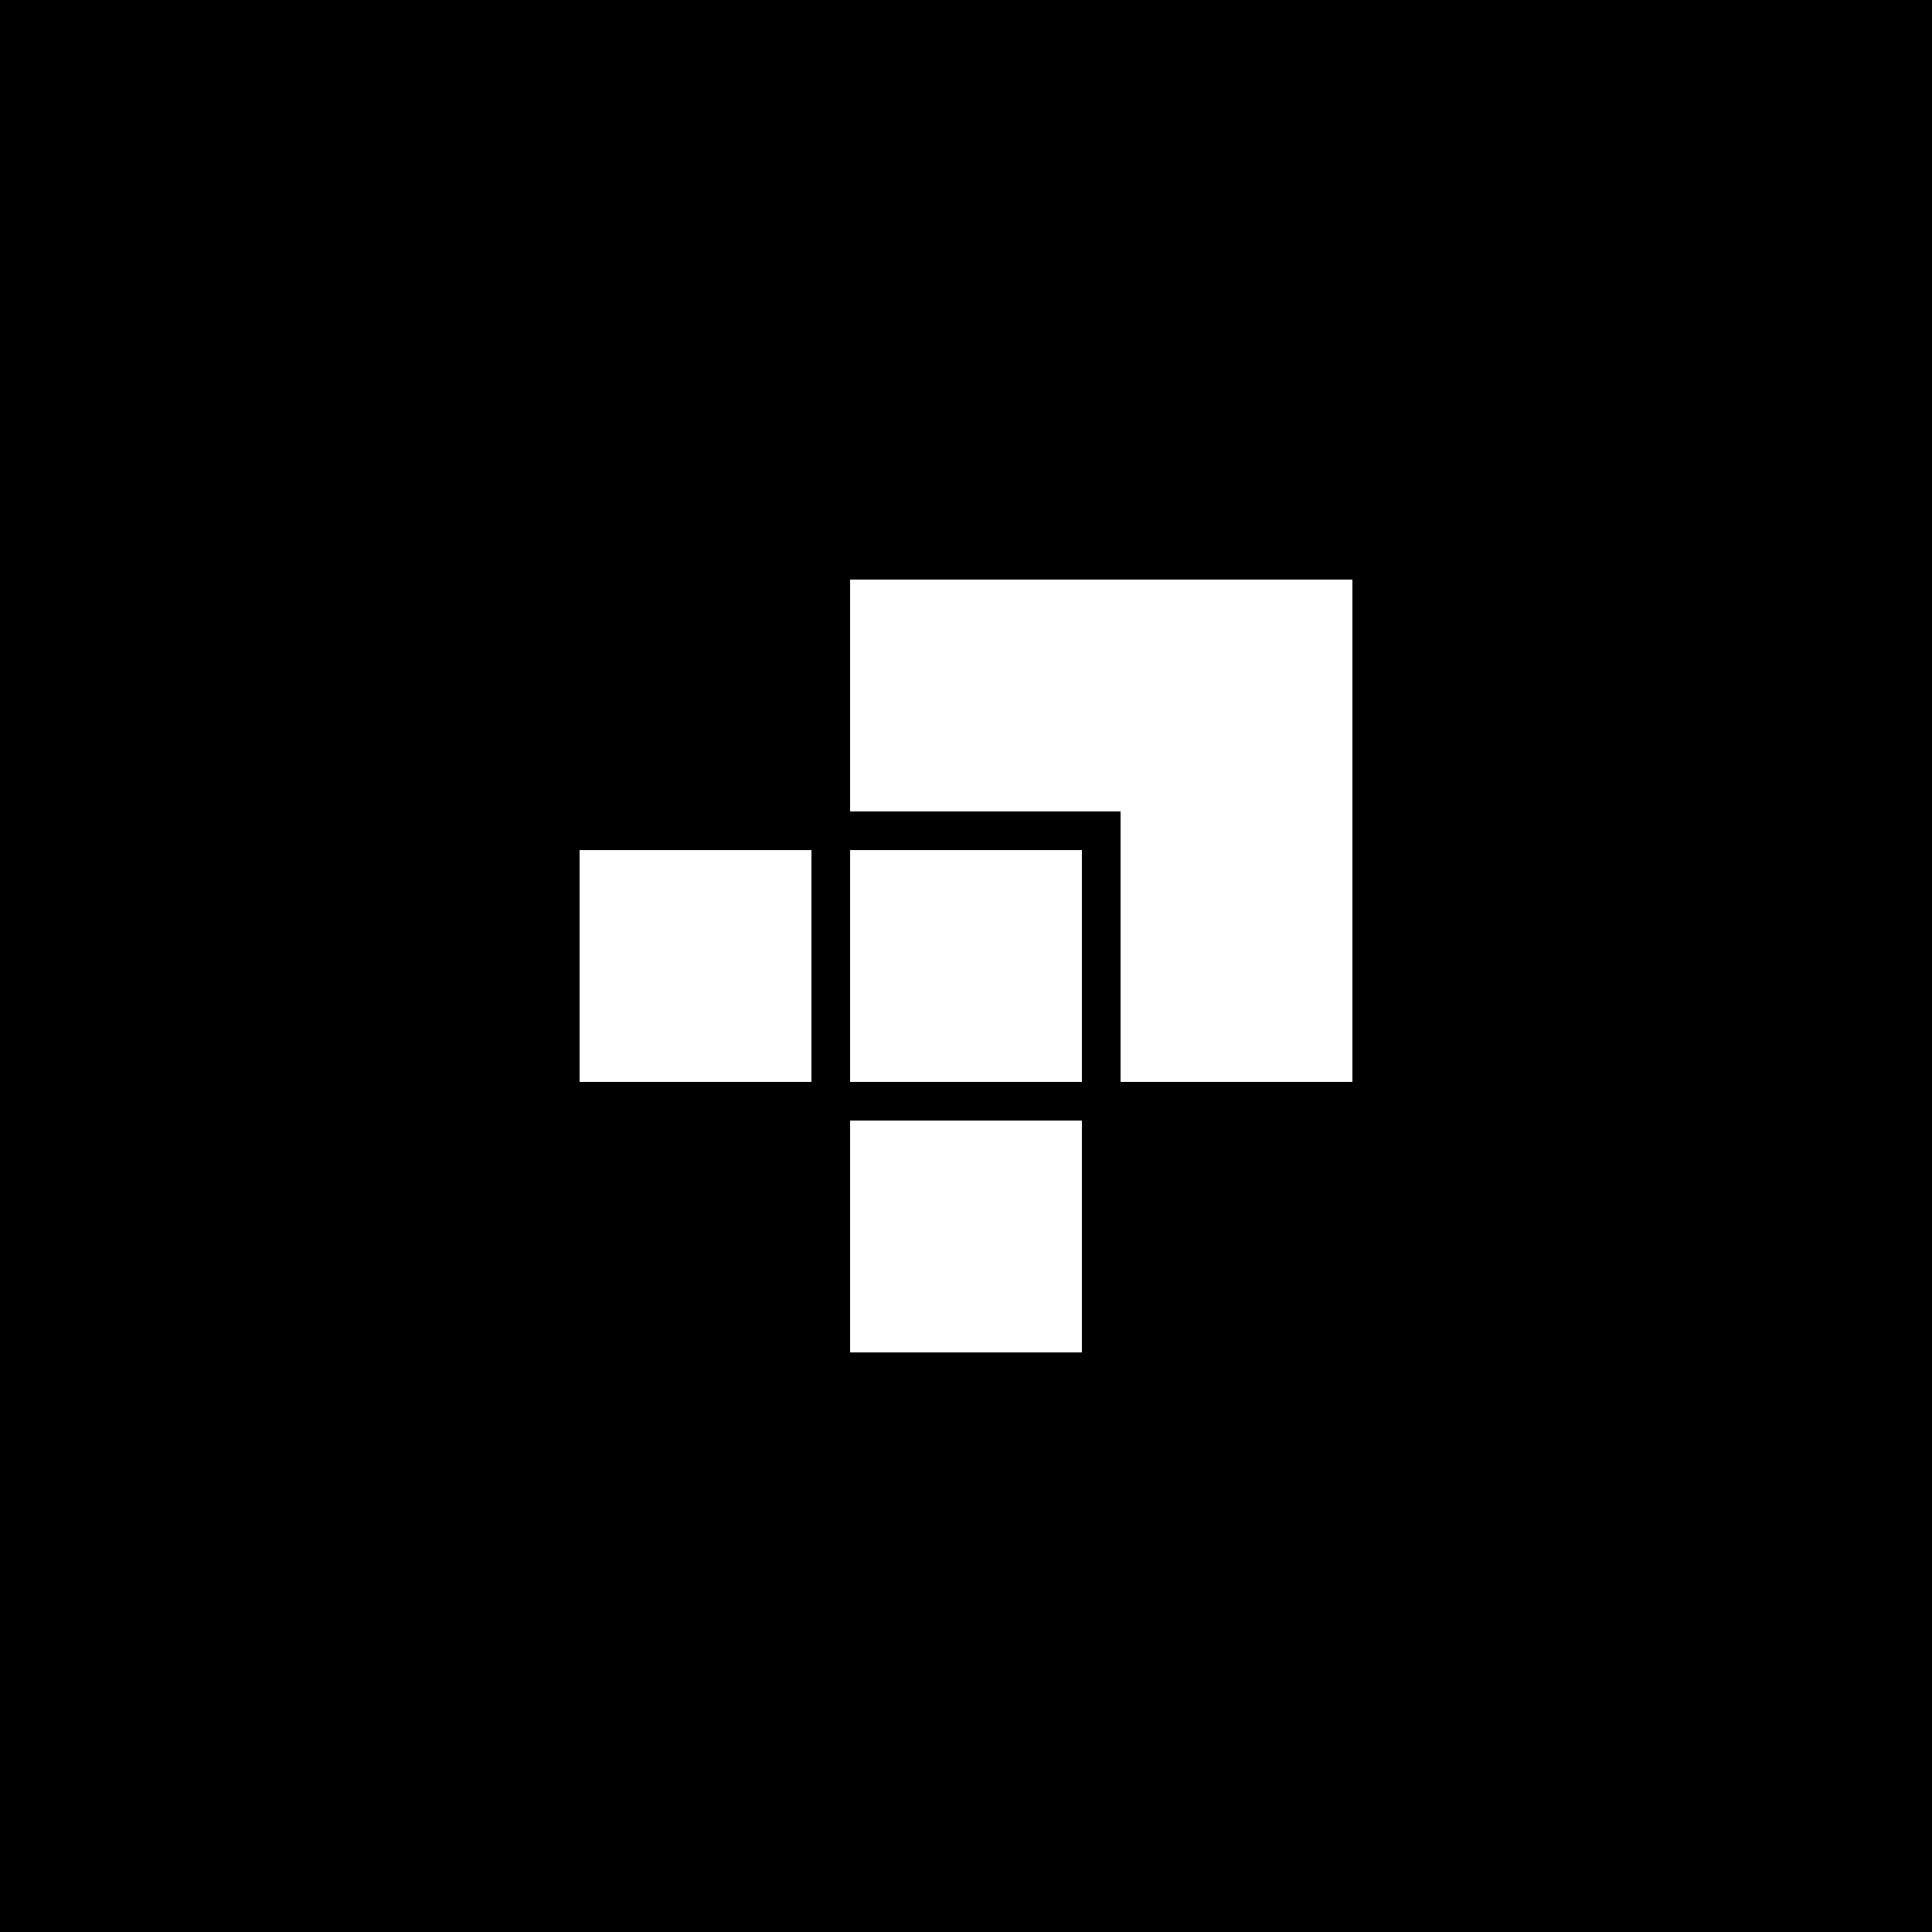
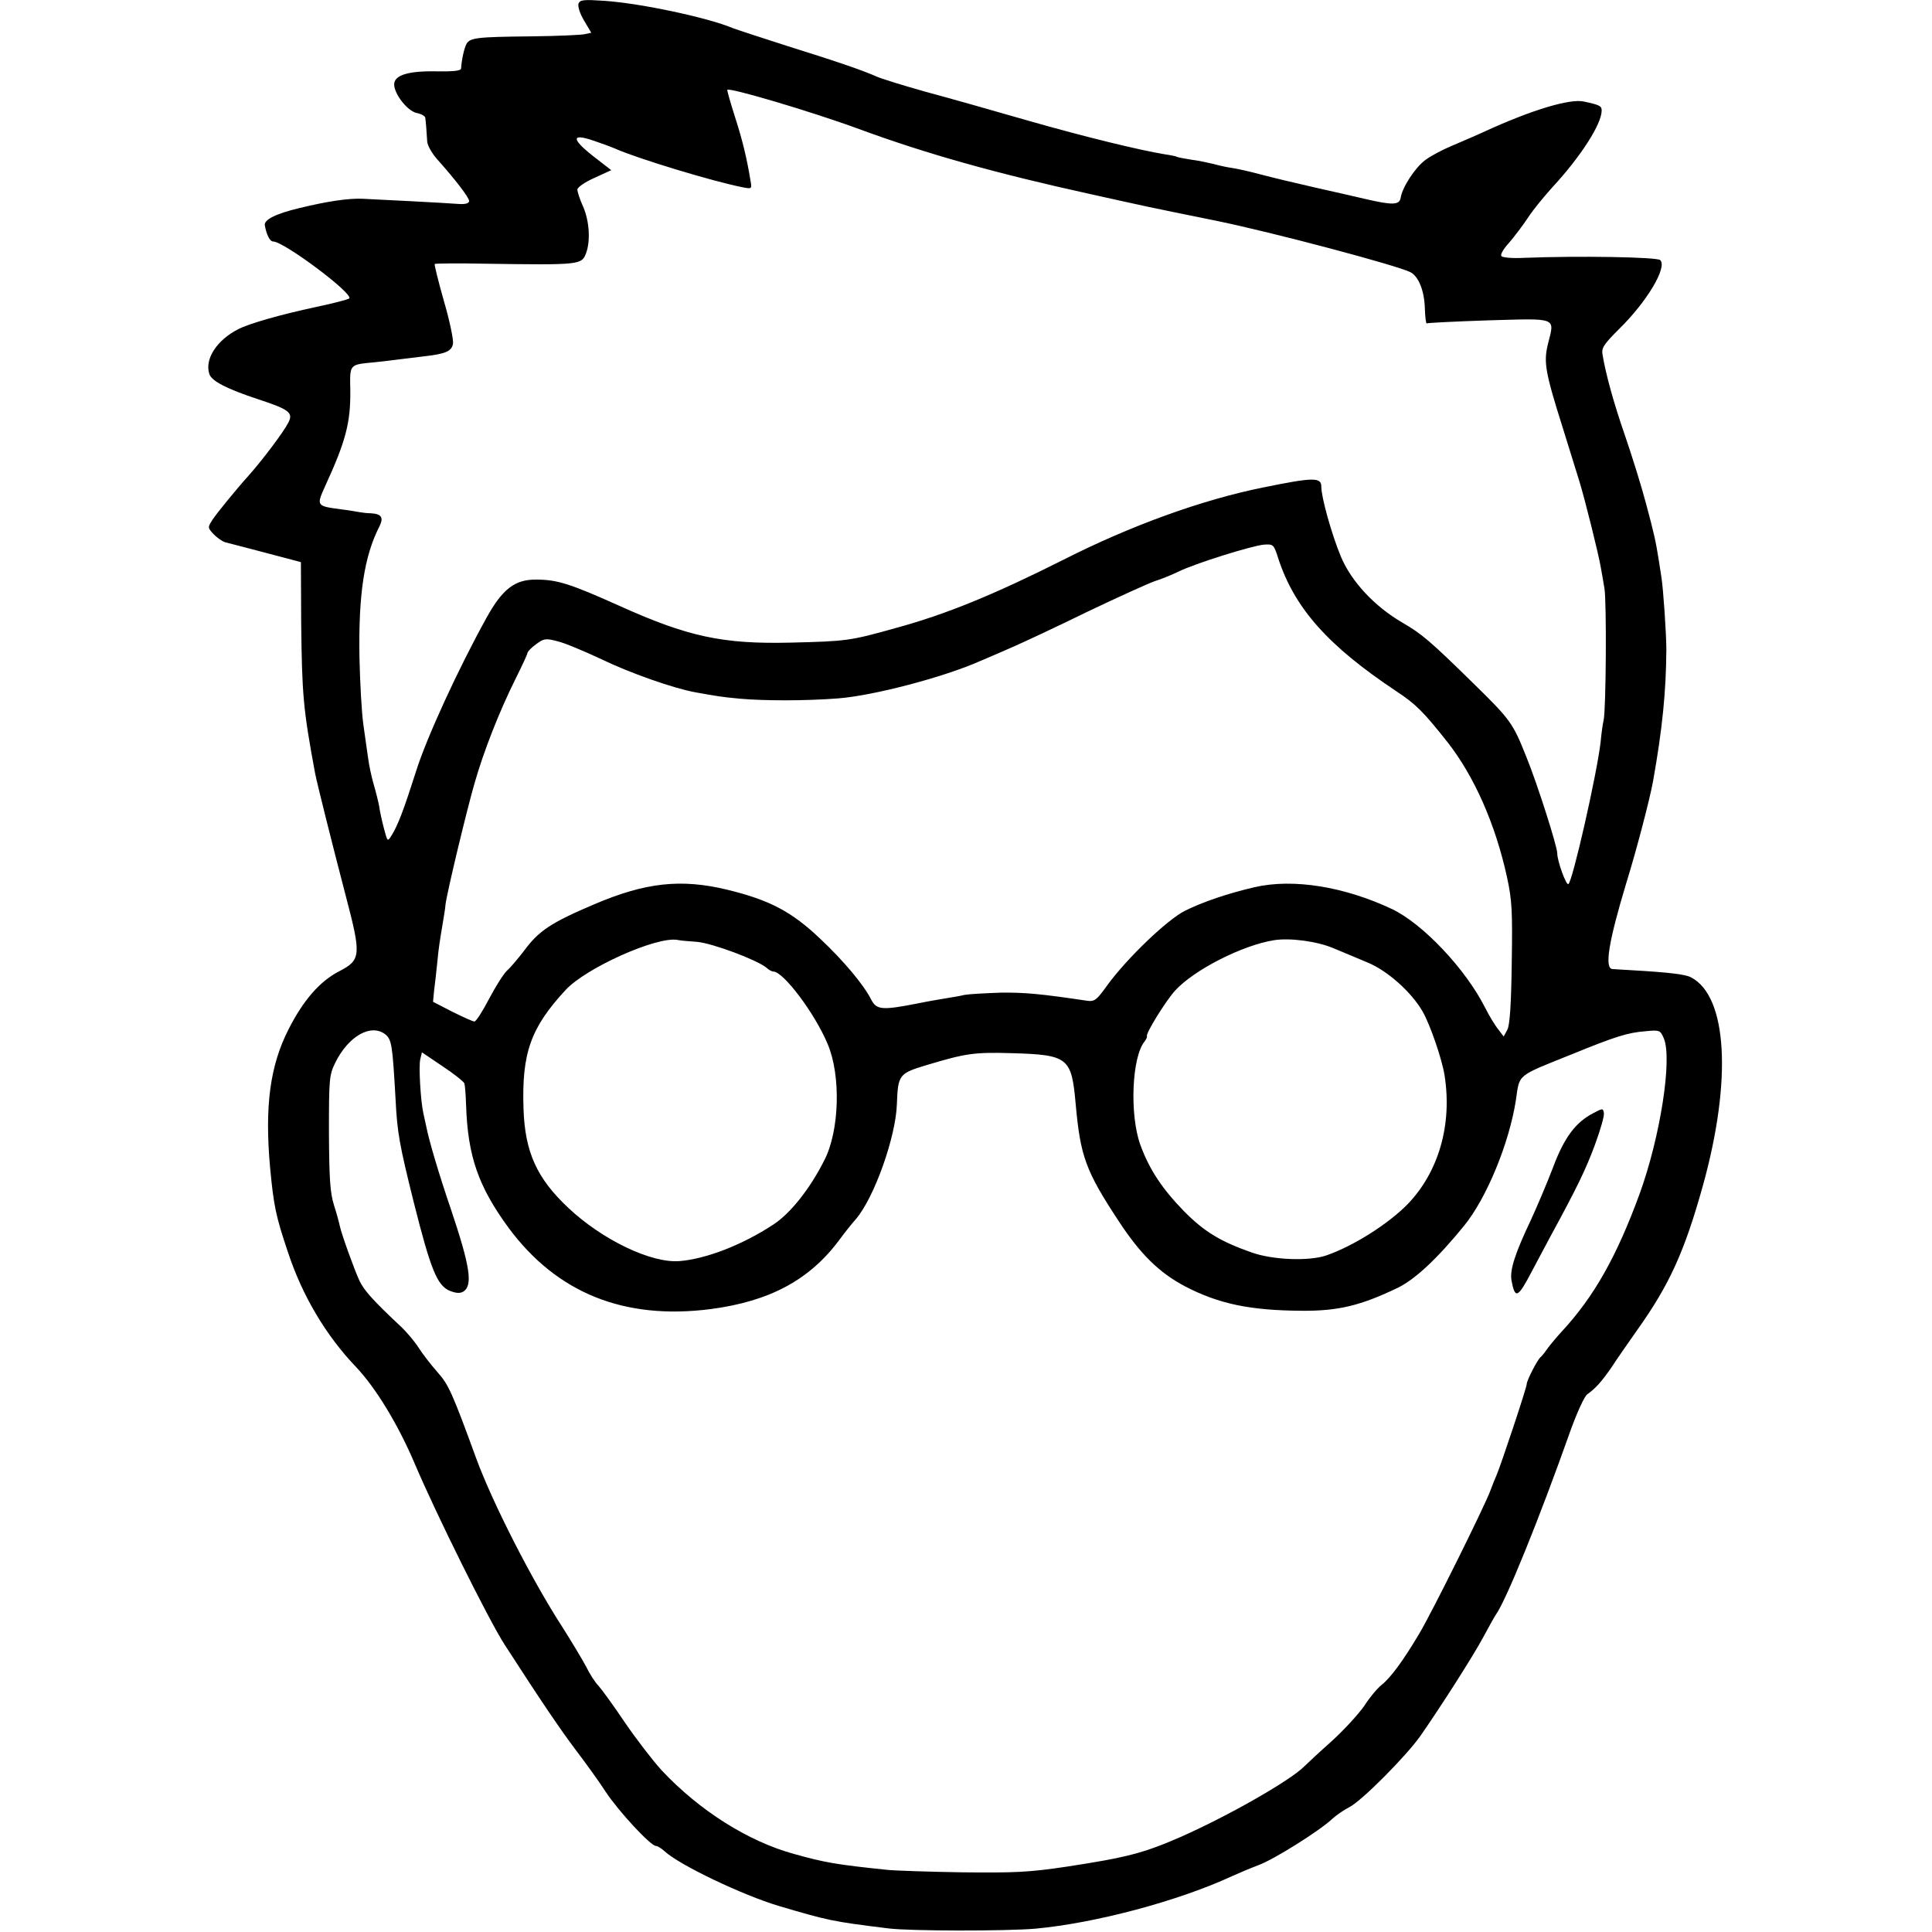
- <svg xmlns="http://www.w3.org/2000/svg" version="1.0" width="200pt" height="200pt" viewBox="0 0 200 200" preserveAspectRatio="xMidYMid meet">
-   <g transform="translate(0,200) scale(0.1,-0.1)" fill="#000000" stroke="none">
-     <path d="M0 1000 l0 -1000 1000 0 1000 0 0 1000 0 1000 -1000 0 -1000 0 0 -1000z m1400 140 l0 -260 -120 0 -120 0 0 140 0 140 -140 0 -140 0 0 120 0 120 260 0 260 0 0 -260z m-560 -140 l0 -120 -120 0 -120 0 0 120 0 120 120 0 120 0 0 -120z m280 0 l0 -120 -120 0 -120 0 0 120 0 120 120 0 120 0 0 -120z m0 -280 l0 -120 -120 0 -120 0 0 120 0 120 120 0 120 0 0 -120z" />
+ <svg xmlns="http://www.w3.org/2000/svg" version="1.0" width="696pt" height="696pt" viewBox="0 0 696 696" preserveAspectRatio="xMidYMid meet">
+   <g transform="translate(0,696) scale(0.1,-0.1)" fill="#000000" stroke="none">
+     <path d="M2084 6947 c-3 -10 5 -36 20 -61 l26 -44 -23 -5 c-12 -3 -100 -7 -195 -8 -197 -2 -219 -5 -232 -28 -8 -16 -17 -56 -19 -88 -1 -8 -27 -11 -88 -10 -103 2 -153 -14 -153 -47 0 -35 48 -96 81 -103 16 -3 30 -11 31 -17 2 -13 5 -51 7 -86 1 -14 17 -43 37 -65 66 -74 114 -137 114 -149 0 -8 -12 -12 -34 -11 -50 4 -305 17 -351 19 -50 2 -126 -9 -228 -34 -84 -20 -127 -42 -123 -62 6 -33 18 -58 30 -58 39 0 291 -189 274 -205 -4 -4 -58 -18 -120 -31 -126 -27 -239 -59 -280 -80 -78 -40 -121 -108 -104 -161 8 -26 63 -54 178 -92 110 -36 125 -48 107 -83 -17 -34 -94 -136 -144 -192 -45 -50 -115 -136 -130 -159 -17 -27 -17 -28 4 -51 13 -13 32 -27 44 -30 12 -3 78 -20 146 -38 l125 -33 1 -220 c3 -258 7 -308 50 -540 7 -37 64 -264 110 -440 57 -217 56 -233 -23 -274 -70 -36 -129 -104 -182 -208 -67 -131 -87 -277 -67 -499 13 -139 21 -176 64 -304 52 -158 137 -301 246 -415 71 -75 152 -208 212 -350 77 -181 265 -560 323 -650 137 -212 201 -306 256 -379 34 -45 83 -112 108 -151 47 -71 162 -195 181 -195 6 0 20 -9 31 -19 54 -50 281 -158 411 -197 180 -53 192 -56 395 -81 79 -10 426 -10 530 -1 217 20 516 100 708 189 24 11 67 29 96 40 55 20 222 125 266 167 14 13 42 32 63 43 44 23 201 181 253 254 72 103 193 292 229 360 21 39 41 75 45 80 37 53 154 340 269 665 23 63 49 120 59 127 30 21 53 47 88 98 18 28 60 88 93 135 116 163 170 283 236 520 105 379 88 681 -43 749 -20 11 -78 18 -217 26 -27 2 -57 3 -66 4 -30 2 -14 99 50 311 37 119 84 300 96 365 34 191 47 324 48 475 0 55 -11 220 -18 262 -2 13 -6 39 -9 58 -11 70 -17 97 -46 205 -16 61 -50 170 -75 243 -42 121 -70 223 -82 295 -4 24 5 37 60 92 100 98 174 222 148 248 -11 11 -293 16 -494 8 -38 -2 -73 1 -78 6 -5 5 6 25 27 48 19 22 51 64 70 93 19 29 59 77 87 108 101 109 177 227 177 276 0 16 -7 20 -63 32 -50 12 -189 -30 -357 -107 -30 -14 -84 -37 -119 -52 -36 -15 -79 -38 -97 -52 -36 -27 -82 -97 -88 -135 -4 -27 -29 -28 -131 -4 -33 8 -114 26 -180 41 -66 15 -154 36 -195 47 -41 11 -87 21 -102 23 -15 2 -44 8 -65 14 -21 5 -58 13 -83 16 -24 4 -47 8 -50 10 -3 2 -22 6 -43 9 -92 15 -289 63 -492 121 -121 35 -287 82 -369 104 -82 23 -163 48 -180 56 -45 20 -127 49 -322 110 -94 30 -182 59 -195 64 -87 37 -330 89 -461 98 -75 5 -88 4 -94 -10z m1011 -452 c242 -89 491 -159 832 -234 226 -50 187 -42 453 -96 201 -41 657 -162 702 -186 29 -16 49 -67 51 -129 1 -32 4 -57 7 -55 3 2 103 7 223 11 249 7 238 12 214 -83 -17 -68 -11 -102 54 -308 22 -71 49 -157 59 -190 21 -69 70 -266 77 -310 3 -16 9 -50 13 -75 8 -44 6 -435 -3 -475 -3 -11 -8 -47 -11 -80 -14 -117 -101 -501 -116 -510 -8 -5 -40 83 -40 111 0 25 -72 251 -112 349 -48 120 -56 132 -190 263 -154 151 -185 178 -256 219 -101 59 -184 148 -222 239 -33 80 -70 212 -70 251 0 34 -28 34 -209 -3 -219 -44 -477 -137 -721 -261 -249 -125 -421 -196 -605 -246 -164 -46 -176 -47 -375 -52 -247 -6 -372 21 -622 134 -174 78 -221 93 -296 93 -77 1 -122 -34 -179 -137 -101 -182 -216 -432 -254 -553 -44 -138 -65 -194 -88 -231 -15 -24 -15 -24 -28 25 -7 27 -15 63 -17 79 -3 17 -12 53 -20 80 -8 28 -17 70 -20 95 -4 25 -11 79 -17 120 -6 41 -12 149 -14 240 -4 230 17 366 72 474 16 32 7 45 -32 47 -11 0 -29 2 -40 4 -11 2 -40 7 -65 10 -90 12 -91 12 -59 83 75 163 92 230 91 344 -2 98 -5 94 88 103 30 3 69 8 85 10 17 2 57 7 90 11 80 9 102 18 107 46 2 14 -12 83 -33 154 -20 71 -35 131 -33 133 2 2 84 3 181 1 343 -5 348 -4 364 37 17 45 12 117 -10 168 -12 26 -21 54 -21 62 0 8 27 27 61 42 l61 28 -67 52 c-77 61 -76 81 1 55 27 -9 63 -22 79 -29 81 -36 354 -119 462 -140 31 -6 32 -5 27 22 -13 81 -29 147 -55 228 -16 50 -29 95 -29 101 0 12 307 -79 475 -141z m1510 -1547 c59 -180 180 -315 425 -478 71 -47 97 -73 185 -184 96 -123 172 -294 214 -486 18 -83 20 -121 17 -311 -2 -149 -7 -223 -16 -239 l-13 -24 -19 25 c-11 13 -33 49 -48 79 -70 139 -224 302 -335 355 -172 81 -356 111 -495 79 -95 -22 -187 -53 -251 -85 -64 -32 -208 -170 -279 -267 -40 -56 -47 -61 -75 -57 -168 25 -224 30 -310 29 -55 -2 -113 -5 -130 -8 -16 -4 -46 -9 -65 -12 -19 -3 -66 -11 -105 -19 -127 -25 -147 -23 -166 13 -27 54 -99 140 -184 220 -103 98 -183 140 -336 177 -166 40 -294 26 -479 -53 -155 -66 -199 -95 -252 -167 -21 -27 -48 -60 -62 -72 -13 -13 -42 -59 -65 -103 -23 -44 -46 -80 -52 -80 -5 0 -41 16 -79 35 l-70 36 4 42 c3 23 8 67 11 97 5 54 9 79 21 150 3 19 8 47 9 62 6 46 76 338 105 438 33 115 88 255 146 372 24 48 44 91 44 95 0 5 14 20 31 32 28 21 35 22 77 11 26 -6 97 -36 159 -65 101 -49 260 -105 338 -119 78 -14 95 -17 160 -23 91 -8 236 -8 354 1 128 10 380 76 513 135 24 10 77 33 118 51 41 18 163 75 269 127 107 51 215 100 240 109 26 8 64 24 87 35 56 28 266 94 308 97 33 2 35 1 51 -50z m-2094 -1381 c56 -5 216 -65 250 -93 8 -8 20 -14 25 -14 36 0 150 -151 196 -262 48 -114 42 -312 -12 -417 -52 -104 -124 -194 -185 -233 -111 -73 -241 -123 -336 -131 -101 -9 -279 76 -402 192 -113 106 -156 201 -161 356 -7 202 26 293 152 429 73 79 327 193 402 180 8 -2 40 -5 71 -7z m2293 -23 c33 -14 89 -37 124 -52 70 -29 156 -105 197 -176 27 -47 70 -172 79 -230 28 -177 -21 -347 -132 -463 -70 -72 -198 -153 -295 -186 -63 -21 -192 -16 -268 11 -114 40 -172 76 -244 149 -79 81 -125 151 -157 239 -39 108 -31 317 16 373 6 8 9 16 8 18 -7 7 68 128 101 164 68 75 243 164 357 182 58 9 155 -4 214 -29z m-3415 -311 c22 -19 25 -38 36 -233 6 -121 14 -164 66 -373 61 -242 84 -298 129 -317 23 -9 37 -10 49 -3 35 22 25 90 -45 298 -43 126 -78 244 -88 295 -3 14 -8 36 -11 50 -10 46 -17 169 -11 194 l6 25 74 -50 c41 -27 76 -55 79 -62 2 -7 5 -41 6 -77 6 -185 44 -294 153 -443 174 -235 416 -333 728 -293 213 28 357 105 465 251 16 22 43 56 59 74 66 78 143 295 147 413 4 106 7 111 107 141 140 42 170 47 307 43 204 -6 215 -16 230 -182 17 -190 36 -242 155 -423 78 -119 146 -186 239 -235 121 -63 234 -87 421 -88 130 -1 211 18 346 83 63 31 143 106 239 224 81 100 162 297 186 452 14 95 0 84 199 164 162 66 204 79 268 84 51 5 53 4 66 -26 31 -74 -13 -355 -87 -559 -83 -227 -165 -372 -281 -497 -21 -23 -46 -53 -54 -65 -9 -13 -19 -25 -23 -28 -10 -8 -49 -83 -49 -96 0 -13 -94 -295 -109 -329 -5 -11 -15 -36 -22 -55 -20 -55 -210 -438 -256 -515 -57 -96 -103 -159 -136 -185 -15 -12 -43 -45 -62 -75 -20 -29 -73 -87 -117 -127 -45 -40 -90 -82 -101 -93 -52 -51 -274 -178 -447 -254 -131 -57 -193 -73 -410 -106 -134 -20 -185 -22 -375 -20 -121 2 -242 6 -270 9 -183 19 -223 26 -334 57 -165 45 -341 156 -477 301 -32 35 -92 113 -133 173 -41 61 -84 120 -95 132 -12 12 -32 43 -45 70 -14 26 -53 91 -86 143 -109 168 -251 447 -309 605 -88 241 -100 267 -141 313 -23 26 -53 65 -67 87 -14 22 -44 58 -68 80 -95 89 -129 127 -145 161 -19 41 -65 169 -71 198 -2 10 -11 44 -21 75 -14 45 -17 96 -18 261 0 194 1 207 23 252 48 97 130 142 181 101z" />
+     <path d="M5740 2950 c-64 -33 -105 -88 -145 -195 -21 -55 -57 -140 -80 -190 -58 -122 -76 -180 -70 -217 13 -70 23 -65 75 35 24 45 53 100 65 122 98 180 128 243 160 329 20 54 35 106 33 116 -3 18 -4 18 -38 0z" />
  </g>
</svg>
